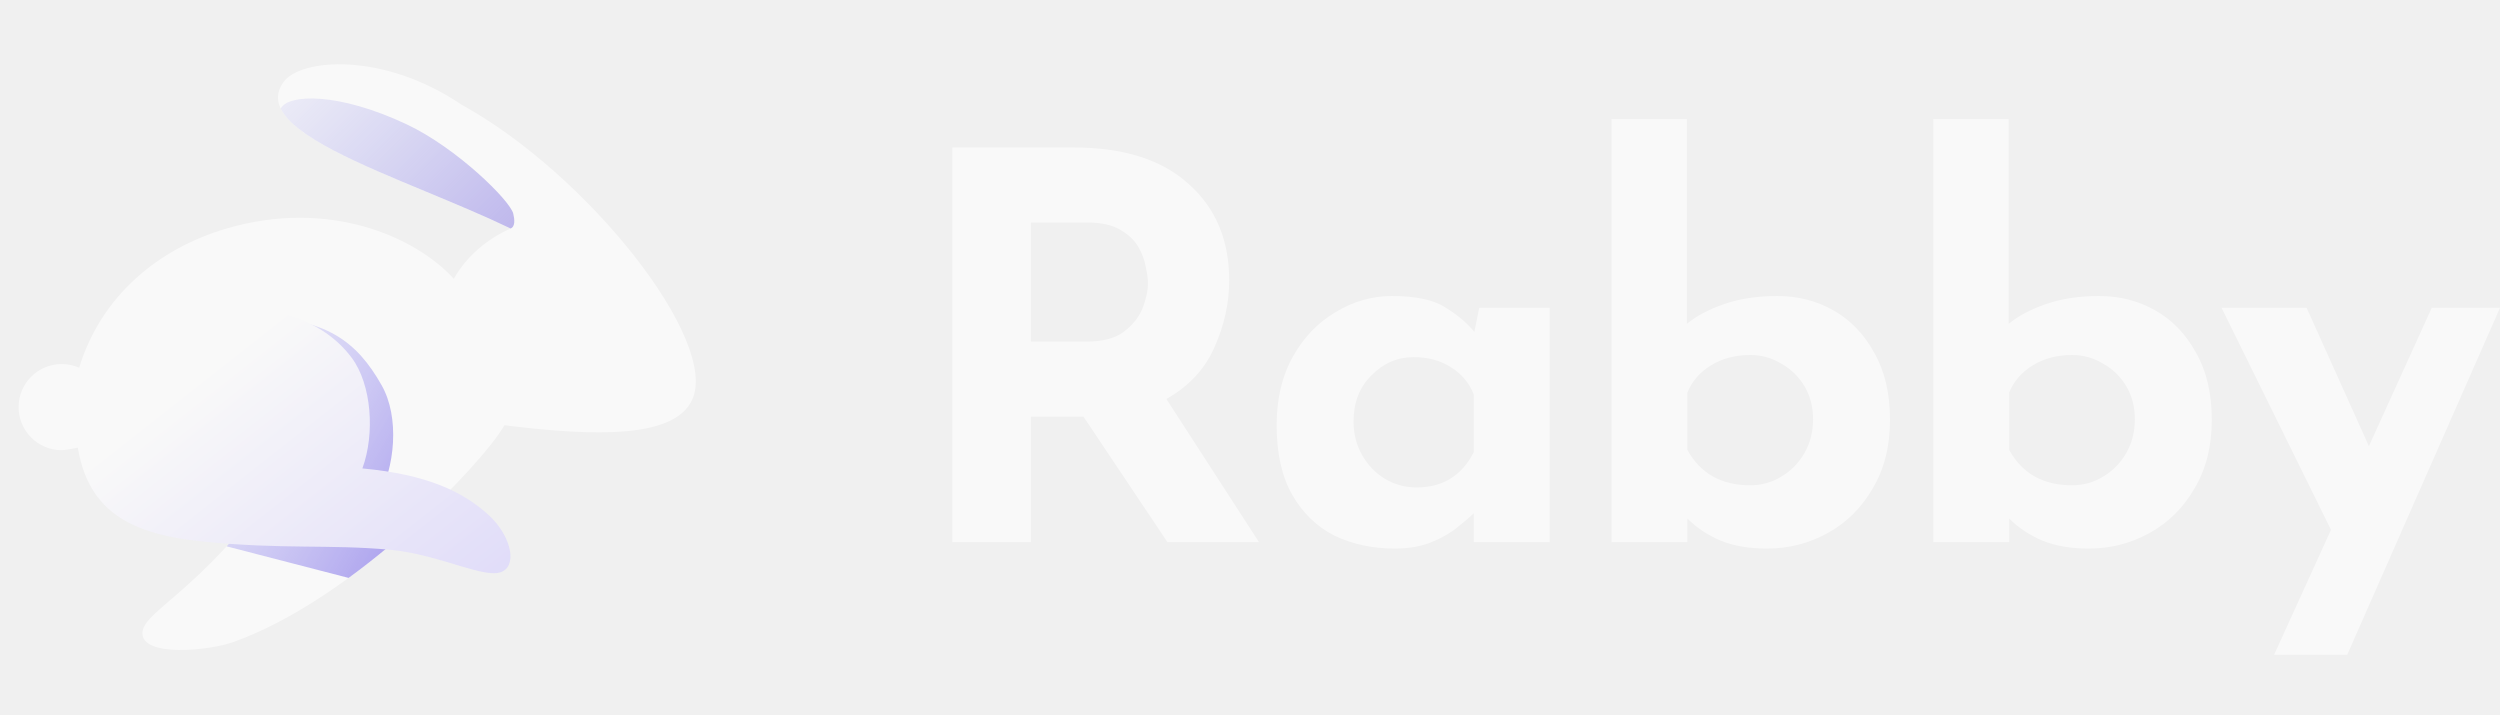
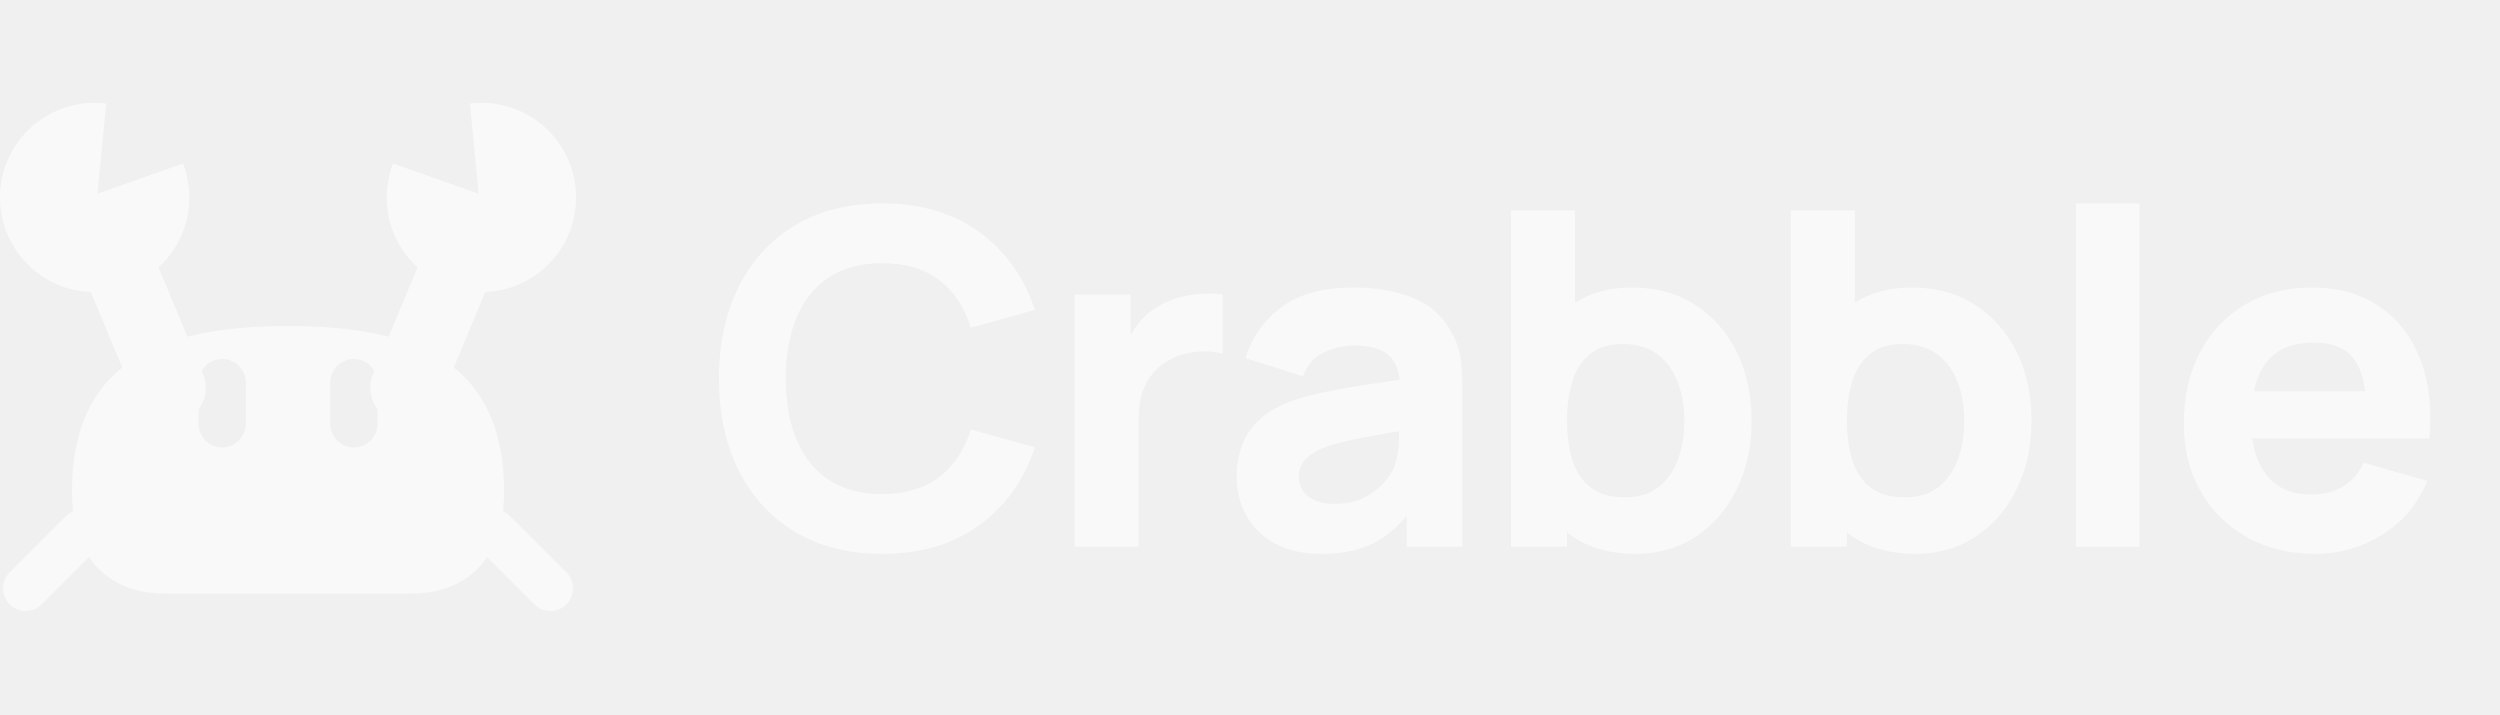
<svg xmlns="http://www.w3.org/2000/svg" width="84" height="24" viewBox="0 0 84 24" fill="none">
  <g opacity="0.6">
-     <path d="M23.262 13.42C24.155 11.424 19.738 5.846 15.517 3.523C12.856 1.722 10.084 1.97 9.523 2.76C8.291 4.495 13.603 5.965 17.155 7.68C16.392 8.012 15.672 8.607 15.249 9.368C13.925 7.922 11.017 6.677 7.606 7.68C5.308 8.356 3.397 9.949 2.659 12.356C2.48 12.276 2.281 12.232 2.072 12.232C1.273 12.232 0.625 12.88 0.625 13.679C0.625 14.478 1.273 15.126 2.072 15.126C2.22 15.126 2.683 15.027 2.683 15.027L10.084 15.08C7.124 19.776 4.785 20.462 4.785 21.276C4.785 22.089 7.023 21.869 7.864 21.565C11.887 20.114 16.207 15.59 16.949 14.288C20.062 14.676 22.679 14.722 23.262 13.42Z" fill="url(#paint0_linear_57316_41193)" />
-     <path fill-rule="evenodd" clip-rule="evenodd" d="M17.152 7.679C17.152 7.679 17.153 7.679 17.153 7.679C17.318 7.615 17.291 7.371 17.246 7.18C17.142 6.741 15.349 4.971 13.665 4.178C11.375 3.099 9.688 3.152 9.433 3.647C9.899 4.606 12.066 5.506 14.331 6.446C15.296 6.847 16.279 7.255 17.155 7.677C17.154 7.678 17.153 7.678 17.152 7.679Z" fill="url(#paint1_linear_57316_41193)" />
-     <path fill-rule="evenodd" clip-rule="evenodd" d="M14.243 17.322C13.778 17.145 13.254 16.982 12.657 16.834C13.292 15.697 13.426 14.014 12.826 12.95C11.983 11.456 10.926 10.661 8.47 10.661C7.118 10.661 3.48 11.116 3.416 14.153C3.409 14.472 3.416 14.764 3.439 15.033L10.084 15.081C9.189 16.502 8.35 17.555 7.615 18.357C8.496 18.582 9.223 18.772 9.89 18.946C10.525 19.111 11.106 19.263 11.713 19.418C12.629 18.75 13.491 18.023 14.243 17.322Z" fill="url(#paint2_linear_57316_41193)" />
-     <path d="M2.568 14.719C2.839 17.026 4.15 17.93 6.829 18.197C9.508 18.465 11.045 18.285 13.091 18.471C14.8 18.627 16.326 19.498 16.892 19.197C17.401 18.926 17.116 17.947 16.434 17.32C15.551 16.506 14.328 15.94 12.176 15.739C12.605 14.566 12.485 12.919 11.819 12.024C10.856 10.729 9.079 10.143 6.829 10.399C4.479 10.666 2.227 11.823 2.568 14.719Z" fill="url(#paint3_linear_57316_41193)" />
-     <path d="M36.059 4.955C37.746 4.955 39.038 5.363 39.936 6.18C40.846 6.985 41.301 8.066 41.301 9.423C41.301 10.18 41.137 10.925 40.81 11.658C40.494 12.39 39.954 12.973 39.19 13.405L42.302 18.216H39.226L36.405 14H34.639V18.216H32V4.955H36.059ZM36.514 11.477C37.048 11.477 37.461 11.369 37.752 11.153C38.055 10.925 38.267 10.661 38.389 10.36C38.51 10.048 38.571 9.766 38.571 9.514C38.571 9.369 38.547 9.189 38.498 8.973C38.462 8.745 38.377 8.517 38.243 8.288C38.11 8.06 37.904 7.868 37.624 7.712C37.357 7.556 36.993 7.477 36.532 7.477H34.639V11.477H36.514Z" fill="white" />
-     <path d="M46.863 18.432C46.123 18.432 45.449 18.288 44.842 18C44.248 17.7 43.774 17.243 43.422 16.631C43.071 16.018 42.895 15.237 42.895 14.288C42.895 13.399 43.077 12.631 43.441 11.982C43.805 11.333 44.284 10.835 44.879 10.486C45.473 10.126 46.104 9.946 46.772 9.946C47.56 9.946 48.155 10.072 48.555 10.324C48.968 10.577 49.296 10.853 49.538 11.153L49.702 10.342H52.068V18.216H49.52V17.243C49.399 17.363 49.217 17.52 48.974 17.712C48.743 17.904 48.452 18.072 48.1 18.216C47.748 18.36 47.336 18.432 46.863 18.432ZM47.591 16.378C48.477 16.378 49.12 15.982 49.52 15.189V13.261C49.374 12.877 49.12 12.571 48.756 12.342C48.404 12.114 47.985 12 47.5 12C46.954 12 46.48 12.204 46.08 12.613C45.679 13.009 45.479 13.525 45.479 14.162C45.479 14.583 45.576 14.961 45.771 15.297C45.965 15.634 46.219 15.898 46.535 16.09C46.863 16.282 47.215 16.378 47.591 16.378Z" fill="white" />
-     <path d="M59.372 18.432C58.765 18.432 58.243 18.342 57.807 18.162C57.382 17.982 57.012 17.736 56.696 17.423V18.216H54.148V4H56.678V10.883C56.994 10.619 57.412 10.396 57.934 10.216C58.456 10.036 59.05 9.946 59.718 9.946C60.41 9.946 61.041 10.108 61.611 10.432C62.181 10.757 62.636 11.231 62.976 11.856C63.328 12.469 63.504 13.219 63.504 14.108C63.504 14.997 63.31 15.766 62.921 16.414C62.545 17.063 62.042 17.562 61.411 17.91C60.78 18.258 60.1 18.432 59.372 18.432ZM58.808 16.306C59.184 16.306 59.53 16.21 59.845 16.018C60.173 15.826 60.434 15.562 60.628 15.225C60.822 14.889 60.919 14.511 60.919 14.09C60.919 13.67 60.822 13.297 60.628 12.973C60.434 12.649 60.173 12.396 59.845 12.216C59.53 12.024 59.184 11.928 58.808 11.928C58.31 11.928 57.873 12.042 57.497 12.27C57.121 12.498 56.854 12.805 56.696 13.189V15.117C57.133 15.91 57.837 16.306 58.808 16.306Z" fill="white" />
-     <path d="M70.184 18.432C69.578 18.432 69.056 18.342 68.619 18.162C68.194 17.982 67.824 17.736 67.509 17.423V18.216H64.96V4H67.49V10.883C67.806 10.619 68.225 10.396 68.746 10.216C69.268 10.036 69.863 9.946 70.53 9.946C71.222 9.946 71.853 10.108 72.423 10.432C72.993 10.757 73.449 11.231 73.788 11.856C74.14 12.469 74.316 13.219 74.316 14.108C74.316 14.997 74.122 15.766 73.734 16.414C73.358 17.063 72.854 17.562 72.223 17.91C71.592 18.258 70.912 18.432 70.184 18.432ZM69.62 16.306C69.996 16.306 70.342 16.21 70.658 16.018C70.985 15.826 71.246 15.562 71.44 15.225C71.634 14.889 71.731 14.511 71.731 14.09C71.731 13.67 71.634 13.297 71.44 12.973C71.246 12.649 70.985 12.396 70.658 12.216C70.342 12.024 69.996 11.928 69.62 11.928C69.123 11.928 68.686 12.042 68.31 12.27C67.933 12.498 67.666 12.805 67.509 13.189V15.117C67.945 15.91 68.649 16.306 69.62 16.306Z" fill="white" />
-     <path d="M76.41 22L78.321 17.802L74.644 10.342H77.502L79.595 14.991L81.707 10.342H84L78.867 22H76.41Z" fill="white" />
+     <g transform="translate(0 3.455) scale(0.791) translate(-1.749 -2.317) scale(0.437)">
+       <path fill-rule="evenodd" clip-rule="evenodd" d="M11 43.12C11 30.9 19 27 32 27C45 27 53 30.9 53 43.12C53 50 49 53 44 53L20 53C15 53 11 50 11 43.12ZM23.3 32.5A2.3 2.3 0 0 1 27.9 32.5V36.5A2.3 2.3 0 0 1 23.3 36.5ZM36.1 32.5A2.3 2.3 0 0 1 40.7 32.5V36.5A2.3 2.3 0 0 1 36.1 36.5Z" fill="#fff" />
+       <path fill-rule="evenodd" clip-rule="evenodd" d="M21.79 11.2A9.2 9.2 0 1 1 14.32 5.37L13.48 14.14Z" fill="#fff" />
+       <path fill-rule="evenodd" clip-rule="evenodd" d="M49.68 5.37A9.2 9.2 0 1 1 42.21 11.2L50.52 14.14Z" fill="#fff" />
+       <path d="M15.5 21L20.5 33" stroke="#fff" stroke-width="7" stroke-linecap="round" />
+       <path d="M48.5 21L43.5 33" stroke="#fff" stroke-width="7" stroke-linecap="round" />
+       <path d="M12 47L6.5 52.5" stroke="#fff" stroke-width="4.4" stroke-linecap="round" />
+       <path d="M52 47L57.5 52.5" stroke="#fff" stroke-width="4.4" stroke-linecap="round" />
+     </g>
+     <path transform="translate(24.157 6.834) scale(0.157) translate(-3 73.5)" d="M37.90 1.50L37.90 1.50Q27.10 1.50 19.28-3.20Q11.45-7.90 7.23-16.35Q3-24.80 3-36L3-36Q3-47.20 7.23-55.65Q11.45-64.10 19.28-68.80Q27.10-73.50 37.90-73.50L37.90-73.50Q50.30-73.50 58.73-67.35Q67.15-61.20 70.60-50.70L70.60-50.70L56.90-46.90Q54.90-53.45 50.15-57.08Q45.40-60.70 37.90-60.70L37.90-60.70Q31.05-60.70 26.48-57.65Q21.90-54.60 19.60-49.05Q17.30-43.50 17.30-36L17.30-36Q17.30-28.50 19.60-22.95Q21.90-17.40 26.48-14.35Q31.05-11.30 37.90-11.30L37.90-11.30Q45.40-11.30 50.15-14.95Q54.90-18.60 56.90-25.10L56.90-25.10L70.60-21.30Q67.15-10.80 58.73-4.65Q50.30 1.50 37.90 1.50ZM92.80 0L79.10 0L79.10-54L91.10-54L91.10-45.30Q91.75-46.50 92.60-47.60L92.60-47.60Q94.35-49.90 96.90-51.40L96.90-51.40Q98.85-52.60 101.15-53.28Q103.45-53.95 105.90-54.13Q108.35-54.30 110.80-54L110.80-54L110.80-41.30Q108.55-42 105.57-41.78Q102.60-41.55 100.20-40.40L100.20-40.40Q97.80-39.30 96.15-37.48Q94.50-35.65 93.65-33.18Q92.80-30.70 92.80-27.60L92.80-27.60L92.80 0ZM131.80 1.50L131.80 1.50Q126 1.50 121.97-0.73Q117.95-2.95 115.88-6.68Q113.80-10.40 113.80-14.90L113.80-14.90Q113.80-18.65 114.95-21.75Q116.10-24.85 118.67-27.23Q121.25-29.60 125.60-31.20L125.60-31.20Q128.60-32.30 132.75-33.15Q136.90-34 142.15-34.80L142.15-34.80Q145.25-35.25 148.70-35.75L148.70-35.75Q148.30-39.10 146.50-40.85L146.50-40.85Q144.20-43.10 138.80-43.10L138.80-43.10Q135.80-43.10 132.55-41.65Q129.30-40.20 128-36.50L128-36.50L115.70-40.40Q117.75-47.10 123.40-51.30Q129.05-55.50 138.80-55.50L138.80-55.50Q145.95-55.50 151.50-53.30Q157.05-51.10 159.90-45.70L159.90-45.70Q161.50-42.70 161.80-39.70Q162.10-36.70 162.10-33L162.10-33L162.10 0L150.20 0L150.20-6.65Q147-2.85 143.40-0.95L143.40-0.95Q138.80 1.50 131.80 1.50ZM134.70-9.20L134.70-9.20Q138.45-9.20 141.03-10.53Q143.60-11.85 145.13-13.55Q146.65-15.25 147.20-16.40L147.20-16.40Q148.25-18.60 148.45-21.55L148.45-21.55Q148.55-23.30 148.55-24.75L148.55-24.75Q145.20-24.15 142.80-23.75L142.80-23.75Q139.05-23.05 136.75-22.50Q134.45-21.95 132.70-21.30L132.70-21.30Q130.70-20.50 129.47-19.58Q128.25-18.65 127.67-17.55Q127.10-16.45 127.10-15.10L127.10-15.10Q127.10-13.25 128.03-11.93Q128.95-10.60 130.65-9.90Q132.35-9.20 134.70-9.20ZM199.10 1.50L199.10 1.50Q191.05 1.50 185.65-2.25L185.65-2.25Q185.05-2.65 184.50-3.10L184.50-3.10L184.50 0L172.50 0L172.50-72L186.20-72L186.20-52.25Q191.25-55.50 198.40-55.50L198.40-55.50Q206.15-55.50 211.90-51.80Q217.65-48.10 220.82-41.68Q224-35.25 224-27L224-27Q224-18.90 220.88-12.45Q217.75-6 212.15-2.25Q206.55 1.50 199.10 1.50ZM196.90-10.60L196.90-10.60Q201.30-10.60 204.10-12.80Q206.90-15 208.25-18.73Q209.60-22.45 209.60-27L209.60-27Q209.60-31.50 208.20-35.23Q206.80-38.95 203.88-41.18Q200.95-43.40 196.40-43.40L196.40-43.40Q192.15-43.40 189.53-41.35Q186.90-39.30 185.70-35.60Q184.50-31.90 184.50-27Q184.50-22.10 185.70-18.40Q186.90-14.70 189.63-12.65Q192.35-10.60 196.90-10.60ZM259 1.50L259 1.50Q250.95 1.50 245.55-2.25L245.55-2.25Q244.95-2.65 244.40-3.10L244.40-3.10L244.40 0L232.40 0L232.40-72L246.10-72L246.10-52.25Q251.15-55.50 258.30-55.50L258.30-55.50Q266.05-55.50 271.80-51.80Q277.55-48.10 280.73-41.68Q283.90-35.25 283.90-27L283.90-27Q283.90-18.90 280.77-12.45Q277.65-6 272.05-2.25Q266.45 1.50 259 1.50ZM256.80-10.60L256.80-10.60Q261.20-10.60 264-12.80Q266.80-15 268.15-18.73Q269.50-22.45 269.50-27L269.50-27Q269.50-31.50 268.10-35.23Q266.70-38.95 263.77-41.18Q260.85-43.40 256.30-43.40L256.30-43.40Q252.05-43.40 249.43-41.35Q246.80-39.30 245.60-35.60Q244.40-31.90 244.40-27Q244.40-22.10 245.60-18.40Q246.80-14.70 249.53-12.65Q252.25-10.60 256.80-10.60ZM307 0L293.40 0L293.40-73.50L307-73.50L307 0ZM344.60 1.50L344.60 1.50Q336.30 1.50 329.98-2.08Q323.65-5.65 320.07-11.93Q316.50-18.20 316.50-26.30L316.50-26.30Q316.50-35.15 320-41.70Q323.50-48.25 329.65-51.88Q335.80-55.50 343.80-55.50L343.80-55.50Q352.30-55.50 358.25-51.50Q364.20-47.50 367.05-40.25Q369.90-33 369.05-23.20L369.05-23.20L331.15-23.20Q331.80-18.35 334.20-15.35L334.20-15.35Q337.45-11.20 343.80-11.20L343.80-11.20Q347.80-11.20 350.65-12.95Q353.50-14.70 355-18L355-18L368.60-14.10Q365.55-6.70 358.98-2.60Q352.40 1.50 344.60 1.50ZM331.50-33.30L355.30-33.30Q354.70-37.70 353-40.10L353-40.10Q350.35-43.70 344.40-43.70L344.40-43.70Q337.45-43.70 334.20-39.50L334.20-39.50Q332.30-37.05 331.50-33.30L331.50-33.30Z" fill="#fff" />
  </g>
-   <defs>
-     <linearGradient id="paint0_linear_57316_41193" x1="7.339" y1="11.652" x2="23.069" y2="16.113" gradientUnits="userSpaceOnUse">
-       <stop stop-color="white" />
-       <stop offset="1" stop-color="white" />
-     </linearGradient>
-     <linearGradient id="paint1_linear_57316_41193" x1="20.417" y1="11.352" x2="9.067" y2="-0.023" gradientUnits="userSpaceOnUse">
-       <stop stop-color="#7258DC" />
-       <stop offset="1" stop-color="#797DEA" stop-opacity="0" />
-     </linearGradient>
-     <linearGradient id="paint2_linear_57316_41193" x1="14.559" y1="17.718" x2="3.654" y2="11.448" gradientUnits="userSpaceOnUse">
-       <stop stop-color="#7461EA" />
-       <stop offset="1" stop-color="#BFC2FF" stop-opacity="0" />
-     </linearGradient>
-     <linearGradient id="paint3_linear_57316_41193" x1="8.275" y1="11.534" x2="15.645" y2="20.898" gradientUnits="userSpaceOnUse">
-       <stop stop-color="white" />
-       <stop offset="0.984" stop-color="#D5CEFF" />
-     </linearGradient>
-   </defs>
</svg>
